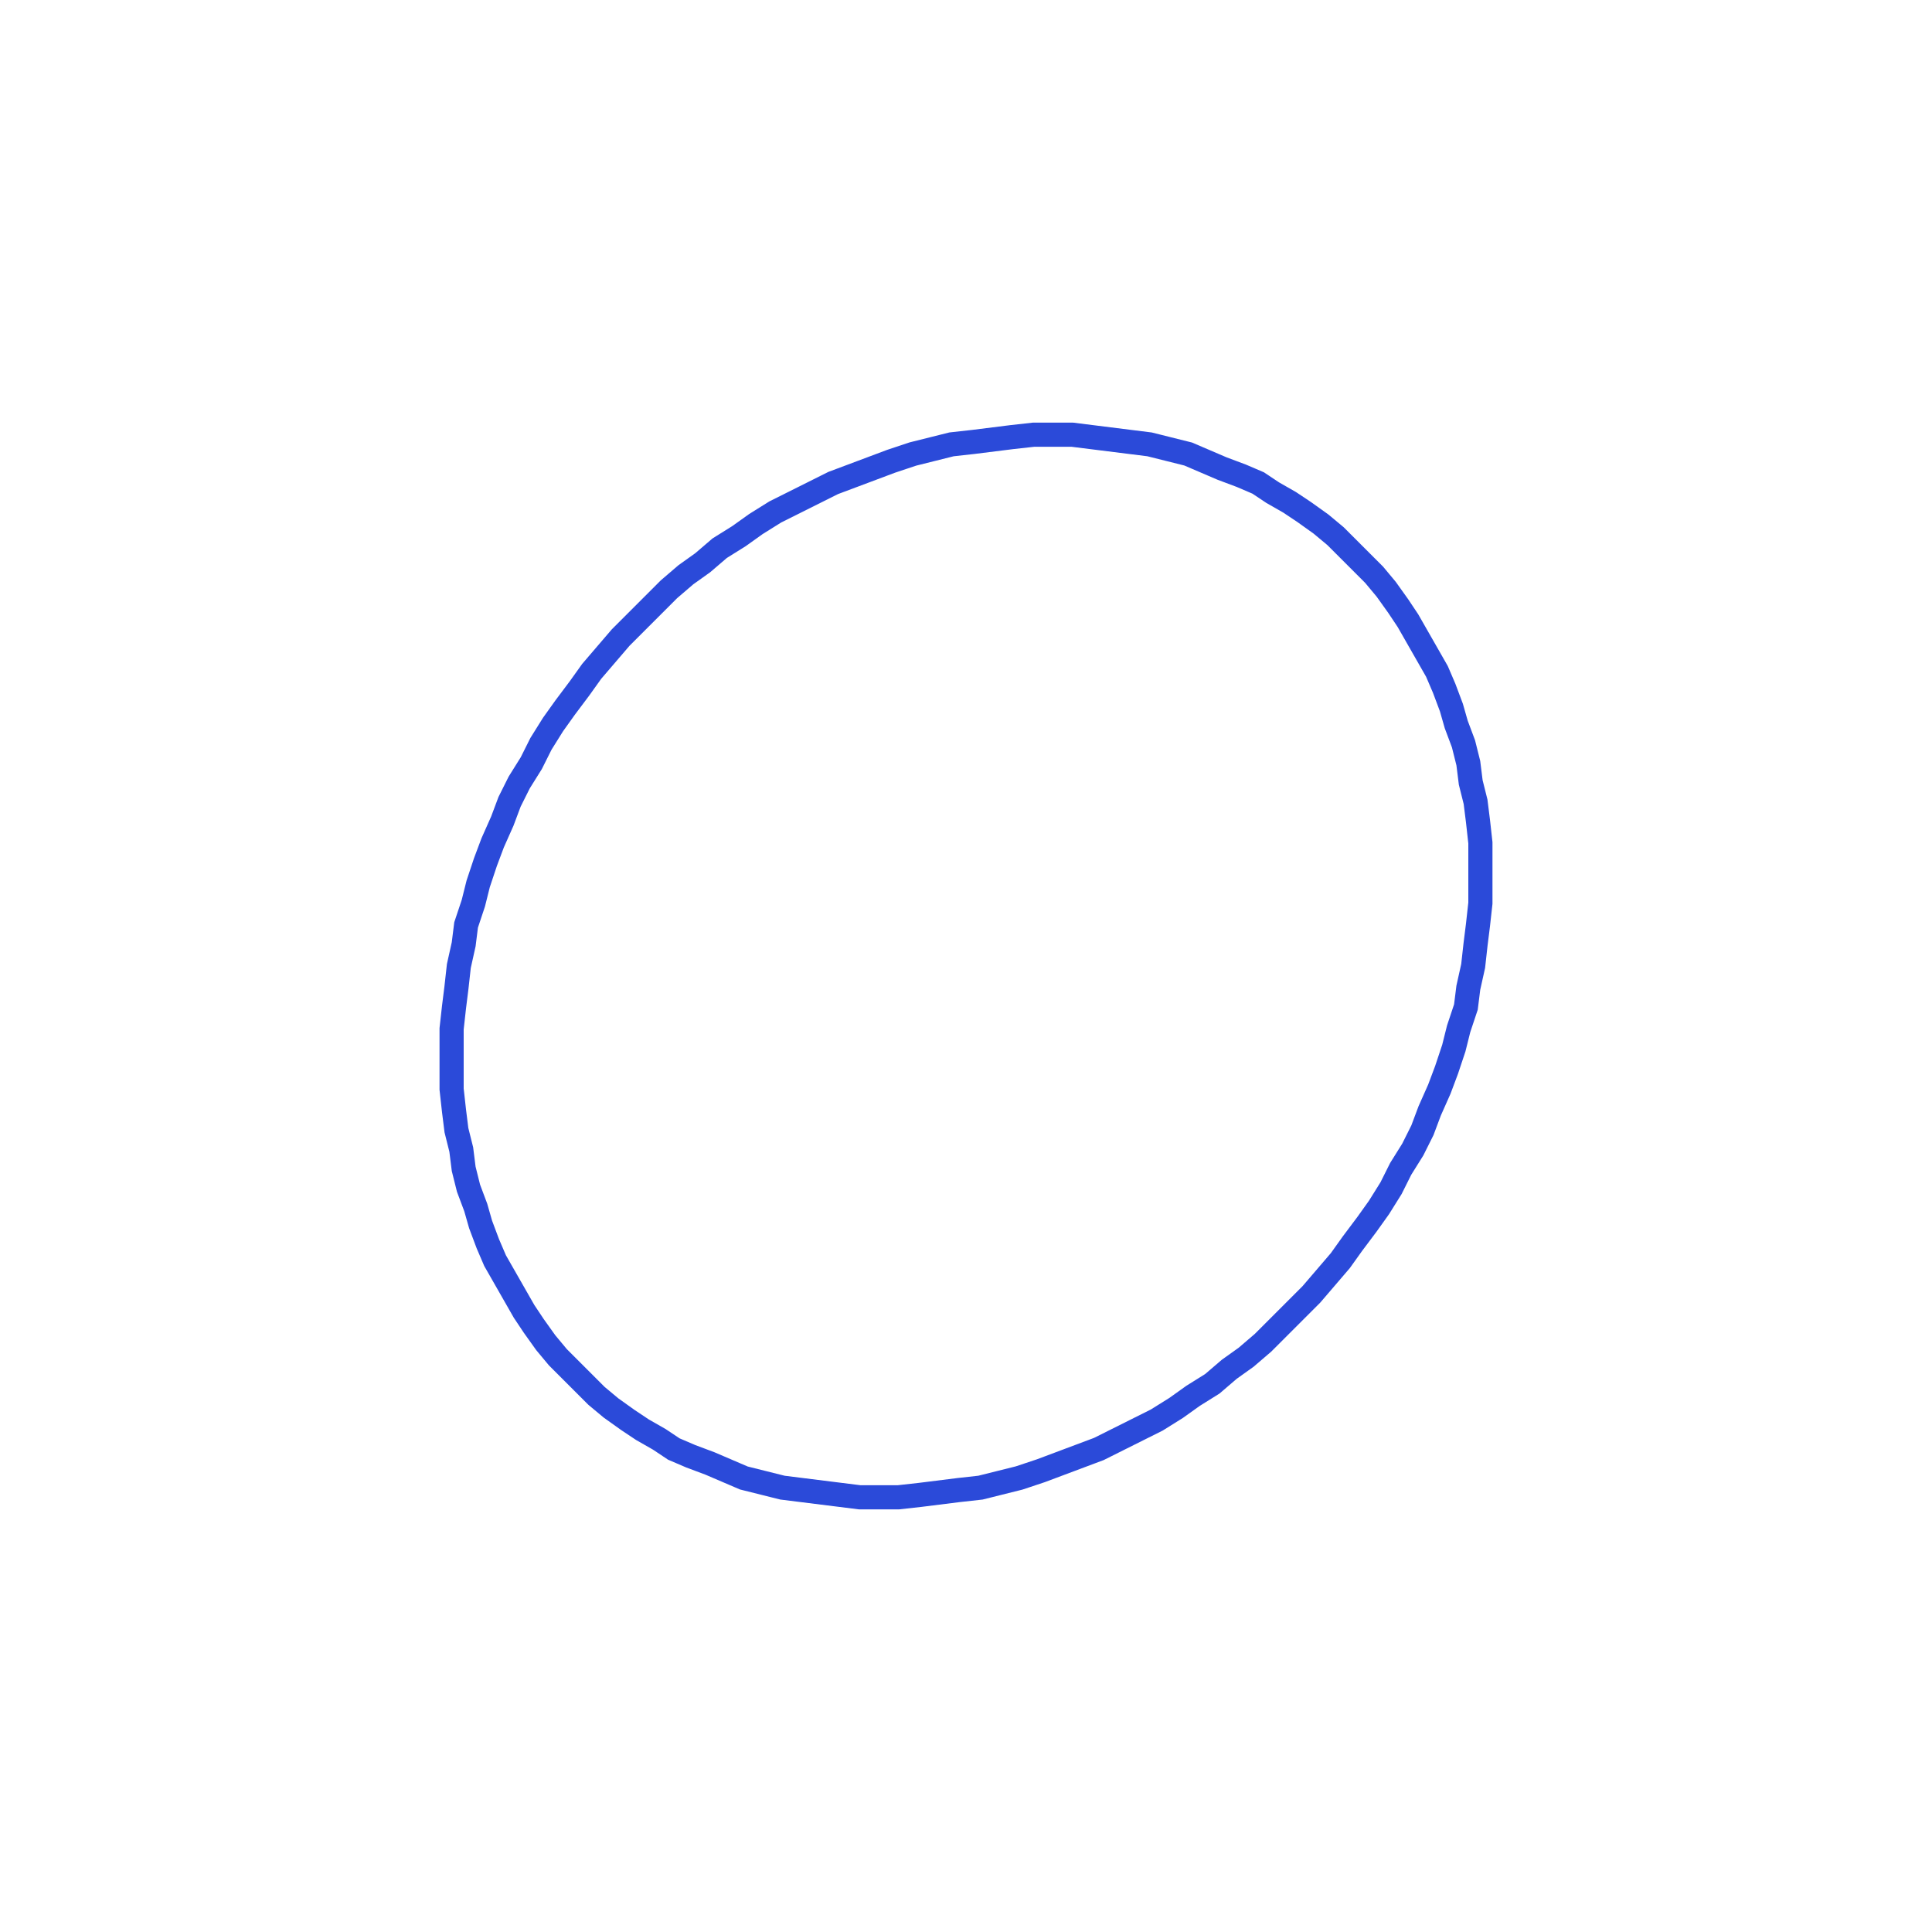
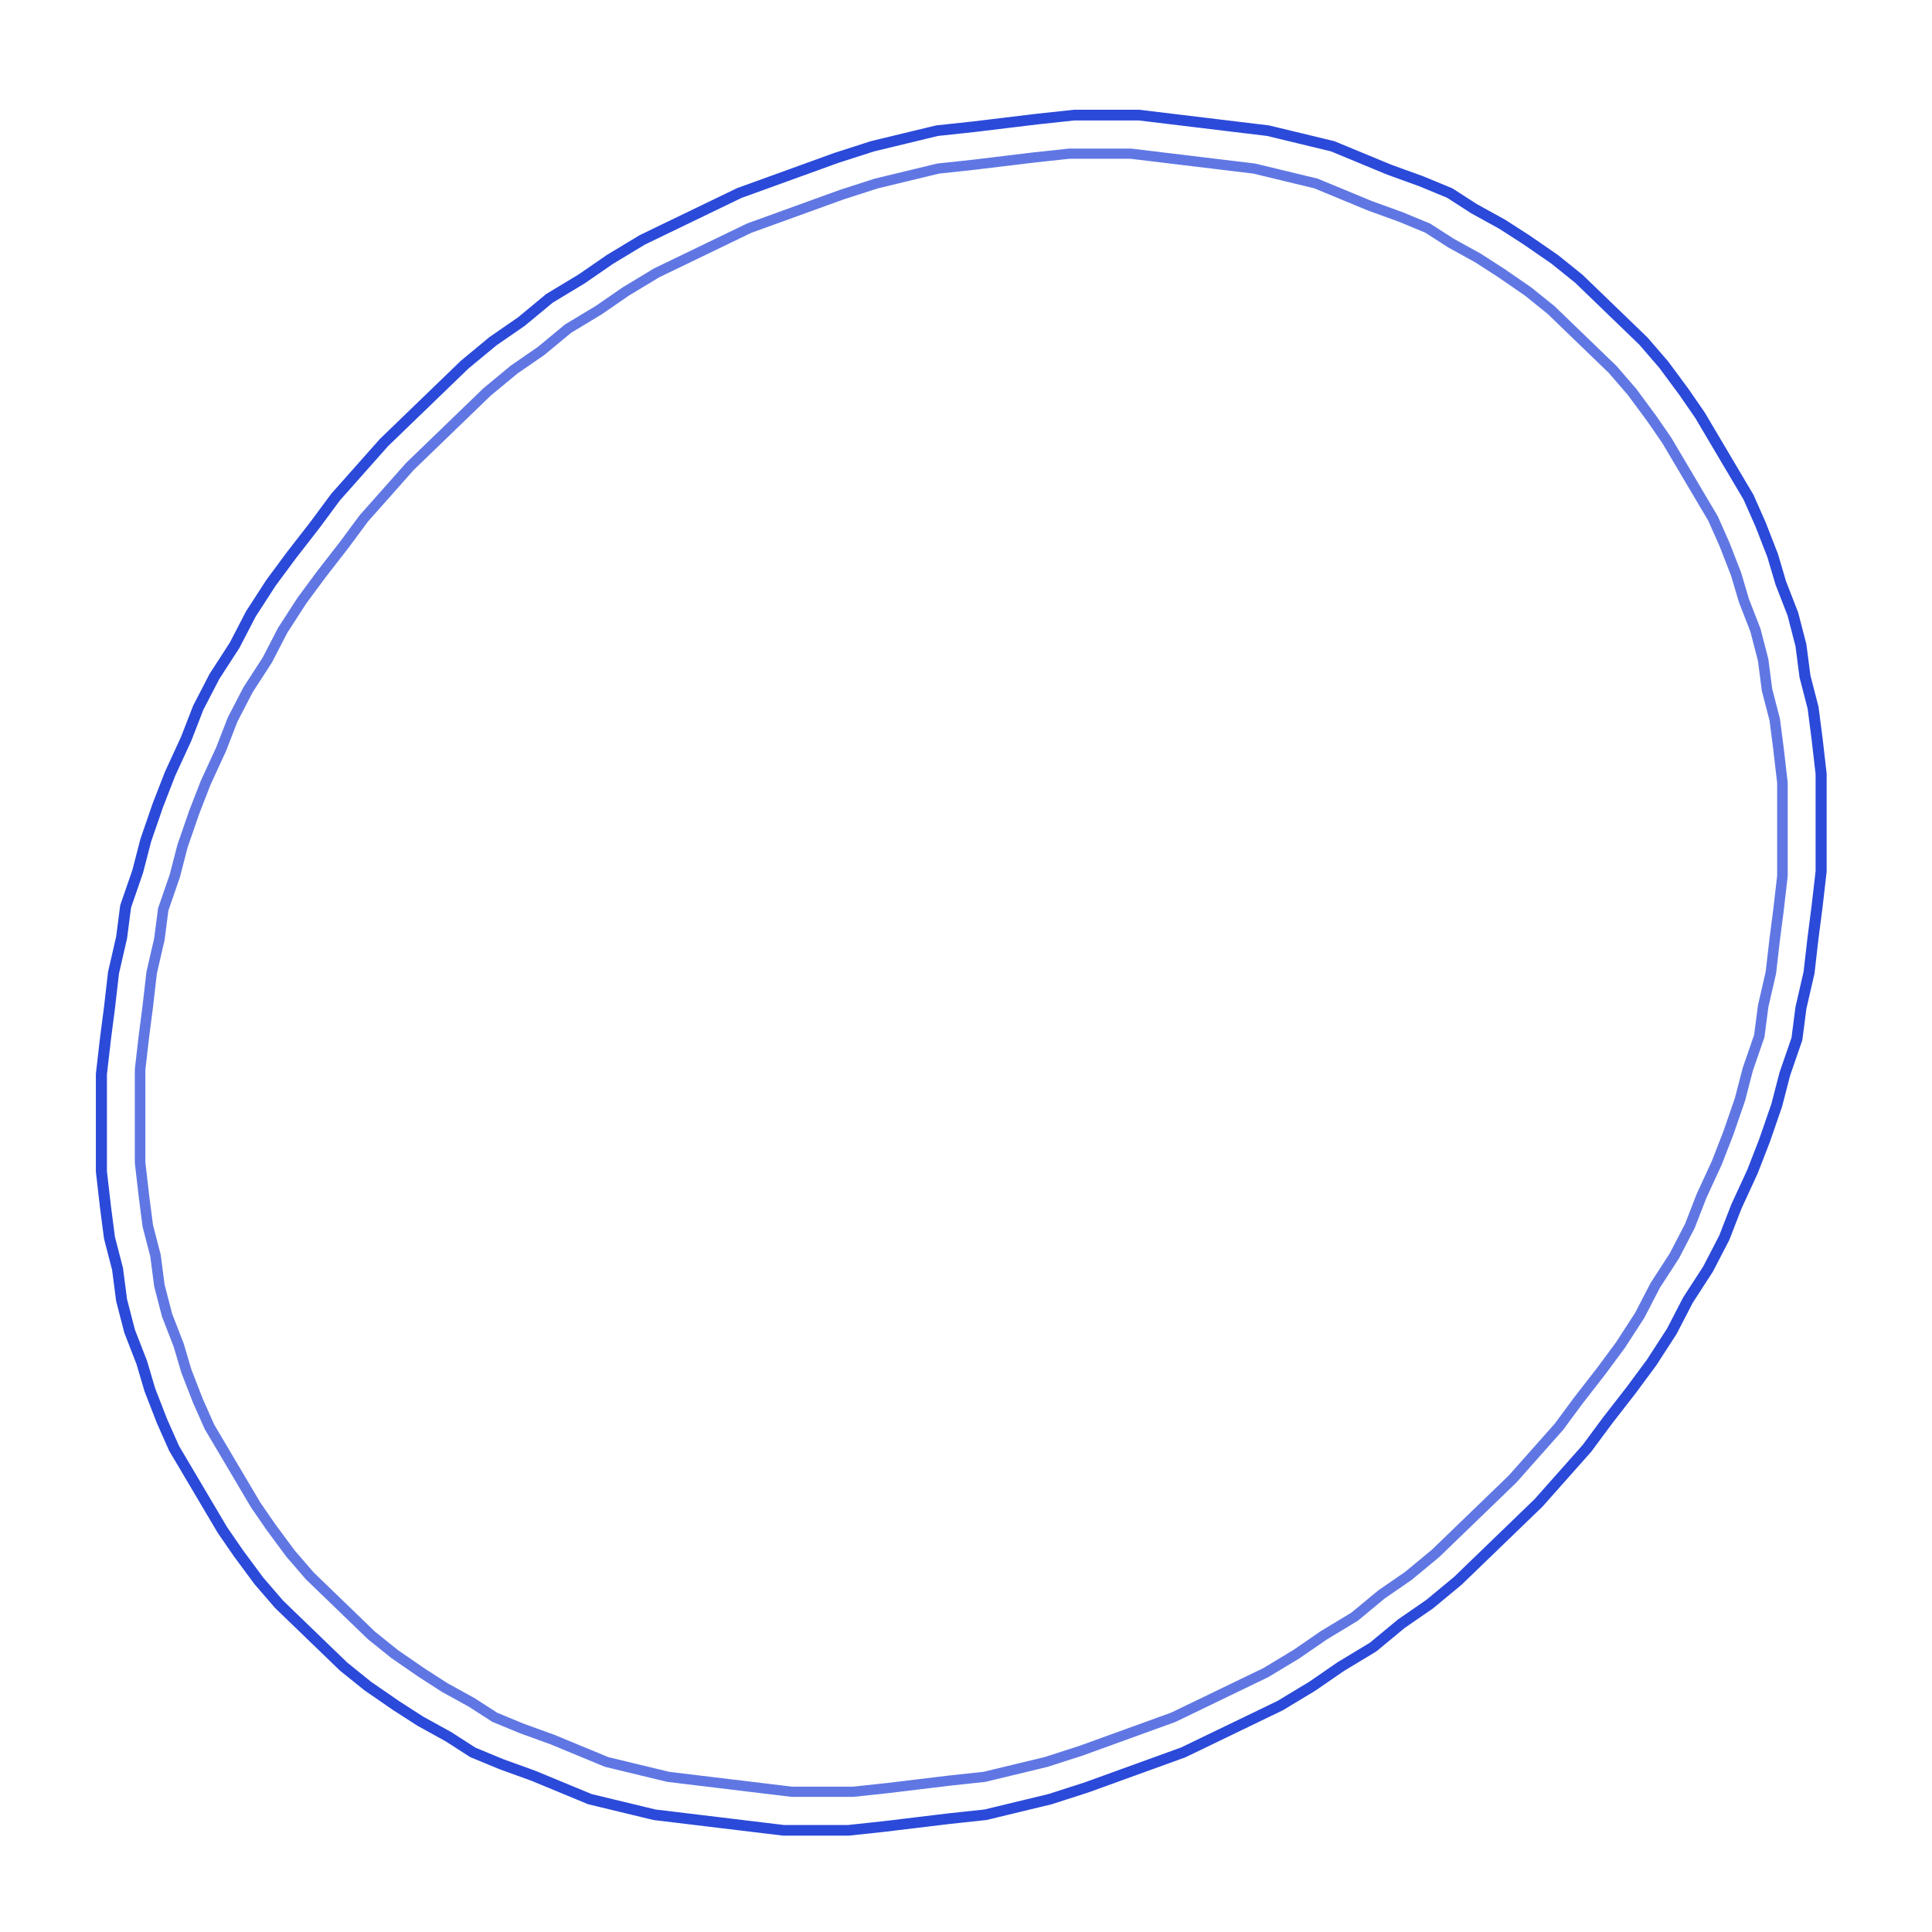
<svg xmlns="http://www.w3.org/2000/svg" viewBox="0 0 80 80" width="80" height="80" fill="none">
-   <path d="M61.0 40.0 L60.8 40.9 L60.7 41.7 L60.4 42.6 L60.2 43.4 L59.9 44.3 L59.6 45.1 L59.2 46.0 L58.9 46.8 L58.5 47.6 L58.0 48.4 L57.6 49.2 L57.1 50.0 L56.6 50.7 L56.0 51.5 L55.5 52.2 L54.9 52.9 L54.3 53.6 L53.6 54.3 L53.0 54.9 L52.3 55.6 L51.6 56.2 L50.9 56.7 L50.2 57.3 L49.4 57.8 L48.7 58.3 L47.9 58.8 L47.1 59.2 L46.3 59.6 L45.5 60.0 L44.7 60.3 L43.9 60.6 L43.1 60.9 L42.2 61.2 L41.4 61.4 L40.6 61.6 L39.7 61.7 L38.9 61.8 L38.1 61.9 L37.2 62.0 L36.4 62.0 L35.6 62.0 L34.8 61.9 L34.0 61.8 L33.2 61.7 L32.4 61.6 L31.6 61.4 L30.8 61.2 L30.1 60.9 L29.4 60.6 L28.6 60.3 L27.9 60.0 L27.3 59.6 L26.6 59.2 L26.0 58.8 L25.3 58.3 L24.7 57.8 L24.2 57.3 L23.6 56.7 L23.1 56.2 L22.6 55.6 L22.1 54.9 L21.7 54.3 L21.3 53.6 L20.9 52.9 L20.5 52.2 L20.2 51.5 L19.9 50.7 L19.7 50.0 L19.4 49.2 L19.2 48.4 L19.1 47.6 L18.9 46.8 L18.8 46.0 L18.7 45.1 L18.7 44.3 L18.7 43.4 L18.7 42.6 L18.8 41.7 L18.9 40.9 L19.0 40.0 L19.2 39.1 L19.3 38.3 L19.6 37.4 L19.8 36.6 L20.1 35.7 L20.4 34.9 L20.8 34.0 L21.1 33.2 L21.5 32.4 L22.0 31.6 L22.4 30.8 L22.9 30.0 L23.4 29.3 L24.0 28.5 L24.5 27.8 L25.1 27.1 L25.7 26.4 L26.4 25.7 L27.0 25.1 L27.7 24.4 L28.4 23.8 L29.1 23.3 L29.8 22.7 L30.6 22.2 L31.3 21.7 L32.1 21.2 L32.9 20.8 L33.7 20.4 L34.5 20.0 L35.3 19.7 L36.1 19.4 L36.9 19.1 L37.8 18.8 L38.6 18.6 L39.4 18.4 L40.3 18.3 L41.1 18.2 L41.9 18.1 L42.8 18.0 L43.6 18.0 L44.4 18.0 L45.2 18.1 L46.0 18.2 L46.8 18.3 L47.6 18.4 L48.4 18.6 L49.2 18.8 L49.9 19.1 L50.6 19.4 L51.4 19.7 L52.1 20.0 L52.7 20.4 L53.4 20.8 L54.0 21.2 L54.7 21.7 L55.3 22.2 L55.8 22.7 L56.4 23.3 L56.9 23.8 L57.4 24.4 L57.9 25.1 L58.3 25.7 L58.7 26.4 L59.1 27.1 L59.5 27.8 L59.8 28.5 L60.1 29.3 L60.3 30.0 L60.6 30.8 L60.8 31.6 L60.9 32.4 L61.1 33.2 L61.2 34.0 L61.3 34.9 L61.3 35.7 L61.3 36.6 L61.3 37.4 L61.2 38.3 L61.1 39.1 L61.0 40.0 Z" stroke="#2B4AD9" stroke-width="1" stroke-opacity="1" />
+   <g transform="translate(39.80 40.28) rotate(0.0) scale(1) translate(-39.80 -40.28)" opacity="1.00">
+     <g transform="translate(-27.06 -24.29) scale(1.6716 1.6142)">
+       <path d="M61.0 40.0 L60.8 40.9 L60.7 41.7 L60.4 42.6 L60.2 43.4 L59.9 44.3 L59.6 45.1 L59.2 46.0 L58.9 46.8 L58.5 47.6 L58.0 48.4 L57.6 49.2 L57.1 50.0 L56.6 50.7 L56.0 51.5 L55.5 52.2 L54.9 52.9 L54.3 53.6 L53.6 54.3 L53.0 54.9 L52.3 55.6 L51.6 56.2 L50.9 56.7 L50.2 57.3 L49.4 57.8 L48.7 58.3 L47.9 58.8 L47.1 59.2 L46.3 59.6 L45.5 60.0 L44.7 60.3 L43.9 60.6 L43.1 60.9 L42.2 61.2 L41.4 61.4 L40.6 61.6 L39.7 61.7 L38.9 61.8 L38.1 61.9 L37.2 62.0 L36.4 62.0 L35.6 62.0 L34.8 61.9 L34.0 61.8 L33.2 61.7 L32.4 61.6 L31.6 61.4 L30.8 61.2 L30.1 60.9 L29.4 60.6 L28.6 60.3 L27.9 60.0 L27.3 59.6 L26.6 59.2 L26.0 58.8 L25.3 58.3 L24.7 57.8 L24.2 57.3 L23.6 56.7 L23.1 56.2 L22.6 55.6 L22.1 54.9 L21.7 54.3 L21.3 53.6 L20.9 52.9 L20.5 52.2 L20.2 51.5 L19.9 50.7 L19.7 50.0 L19.4 49.2 L19.2 48.4 L19.1 47.6 L18.9 46.8 L18.8 46.0 L18.7 45.1 L18.7 44.3 L18.7 43.4 L18.7 42.6 L18.8 41.7 L18.9 40.9 L19.0 40.0 L19.2 39.1 L19.3 38.3 L19.6 37.4 L19.8 36.6 L20.1 35.7 L20.4 34.9 L20.8 34.0 L21.1 33.2 L21.5 32.4 L22.0 31.6 L22.4 30.8 L22.9 30.0 L23.4 29.3 L24.0 28.5 L24.5 27.8 L25.1 27.1 L25.7 26.4 L26.4 25.7 L27.0 25.1 L27.7 24.4 L28.4 23.8 L29.1 23.3 L29.8 22.7 L30.6 22.2 L31.3 21.7 L32.1 21.2 L32.9 20.8 L33.7 20.4 L34.5 20.0 L35.3 19.7 L36.1 19.4 L36.9 19.1 L37.8 18.8 L38.6 18.6 L39.4 18.4 L40.3 18.3 L41.1 18.2 L41.9 18.1 L42.8 18.0 L43.6 18.0 L44.4 18.0 L45.2 18.1 L46.0 18.2 L46.8 18.3 L47.6 18.4 L48.4 18.6 L49.2 18.8 L49.9 19.1 L50.6 19.4 L51.4 19.7 L52.1 20.0 L52.7 20.4 L53.4 20.8 L54.0 21.2 L54.7 21.7 L55.3 22.2 L55.8 22.7 L56.4 23.3 L56.9 23.8 L57.4 24.4 L57.9 25.1 L58.3 25.7 L58.7 26.4 L59.1 27.1 L59.5 27.8 L59.8 28.5 L60.1 29.3 L60.3 30.0 L60.6 30.8 L60.8 31.6 L60.9 32.4 L61.1 33.2 L61.2 34.0 L61.3 34.9 L61.3 35.7 L61.3 36.6 L61.3 37.4 L61.2 38.3 L61.1 39.1 L61.0 40.0 Z" stroke="#2B4AD9" stroke-width="0.274" stroke-opacity="1" />
+     </g>
+   </g>
+   <g transform="translate(39.80 40.28) rotate(0.0) scale(0.955) translate(-39.80 -40.28)" opacity="0.75">
+     <g transform="translate(-27.06 -24.29) scale(1.6716 1.6142)">
+       <path d="M61.0 40.0 L60.8 40.9 L60.7 41.7 L60.4 42.6 L60.2 43.4 L59.9 44.3 L59.6 45.1 L59.2 46.0 L58.9 46.8 L58.5 47.6 L58.0 48.4 L57.6 49.2 L57.1 50.0 L56.6 50.7 L56.0 51.5 L55.5 52.2 L54.9 52.9 L54.3 53.6 L53.6 54.3 L53.0 54.9 L52.3 55.6 L51.6 56.2 L50.9 56.7 L50.2 57.3 L49.4 57.8 L48.7 58.3 L47.9 58.8 L47.1 59.2 L46.3 59.6 L45.5 60.0 L44.7 60.3 L43.9 60.6 L43.1 60.9 L42.2 61.2 L41.4 61.4 L40.6 61.6 L39.7 61.7 L38.9 61.8 L38.1 61.9 L37.2 62.0 L36.4 62.0 L35.6 62.0 L34.8 61.9 L34.0 61.8 L33.2 61.7 L32.4 61.6 L31.6 61.4 L30.8 61.2 L30.1 60.9 L29.4 60.6 L28.6 60.3 L27.9 60.0 L27.3 59.6 L26.6 59.2 L26.0 58.8 L25.3 58.3 L24.7 57.8 L24.2 57.3 L23.6 56.7 L23.1 56.2 L22.6 55.6 L22.1 54.9 L21.7 54.3 L21.3 53.6 L20.9 52.9 L20.5 52.2 L20.2 51.5 L19.9 50.7 L19.7 50.0 L19.4 49.2 L19.2 48.4 L19.1 47.6 L18.9 46.8 L18.8 46.0 L18.7 45.1 L18.7 44.3 L18.7 43.4 L18.7 42.6 L18.8 41.7 L18.9 40.9 L19.0 40.0 L19.2 39.1 L19.3 38.3 L19.6 37.4 L19.8 36.6 L20.1 35.7 L20.4 34.9 L20.8 34.0 L21.1 33.2 L21.5 32.4 L22.0 31.6 L22.4 30.8 L22.9 30.0 L23.4 29.3 L24.0 28.5 L24.5 27.8 L25.1 27.1 L25.7 26.4 L26.4 25.7 L27.0 25.1 L27.7 24.4 L28.4 23.8 L29.1 23.3 L29.8 22.7 L30.6 22.2 L31.3 21.7 L32.1 21.2 L32.9 20.8 L33.7 20.4 L34.5 20.0 L35.3 19.7 L36.1 19.4 L36.9 19.1 L37.8 18.8 L38.6 18.6 L39.4 18.4 L40.3 18.3 L41.1 18.2 L41.9 18.1 L42.8 18.0 L43.6 18.0 L44.4 18.0 L45.2 18.1 L46.0 18.2 L46.8 18.3 L47.6 18.4 L48.4 18.6 L49.2 18.8 L49.9 19.1 L50.6 19.4 L51.4 19.7 L52.1 20.0 L52.7 20.4 L53.4 20.8 L54.0 21.2 L54.7 21.7 L55.3 22.2 L55.8 22.7 L56.4 23.3 L56.9 23.8 L57.4 24.4 L57.9 25.1 L58.3 25.7 L58.7 26.4 L59.1 27.1 L59.5 27.8 L59.8 28.5 L60.1 29.3 L60.3 30.0 L60.6 30.8 L60.8 31.6 L60.9 32.4 L61.1 33.2 L61.2 34.0 L61.3 34.9 L61.3 35.7 L61.3 36.6 L61.3 37.4 L61.2 38.3 L61.1 39.1 L61.0 40.0 Z" stroke="#2B4AD9" stroke-width="0.274" stroke-opacity="1" />
+     </g>
+   </g>
</svg>
